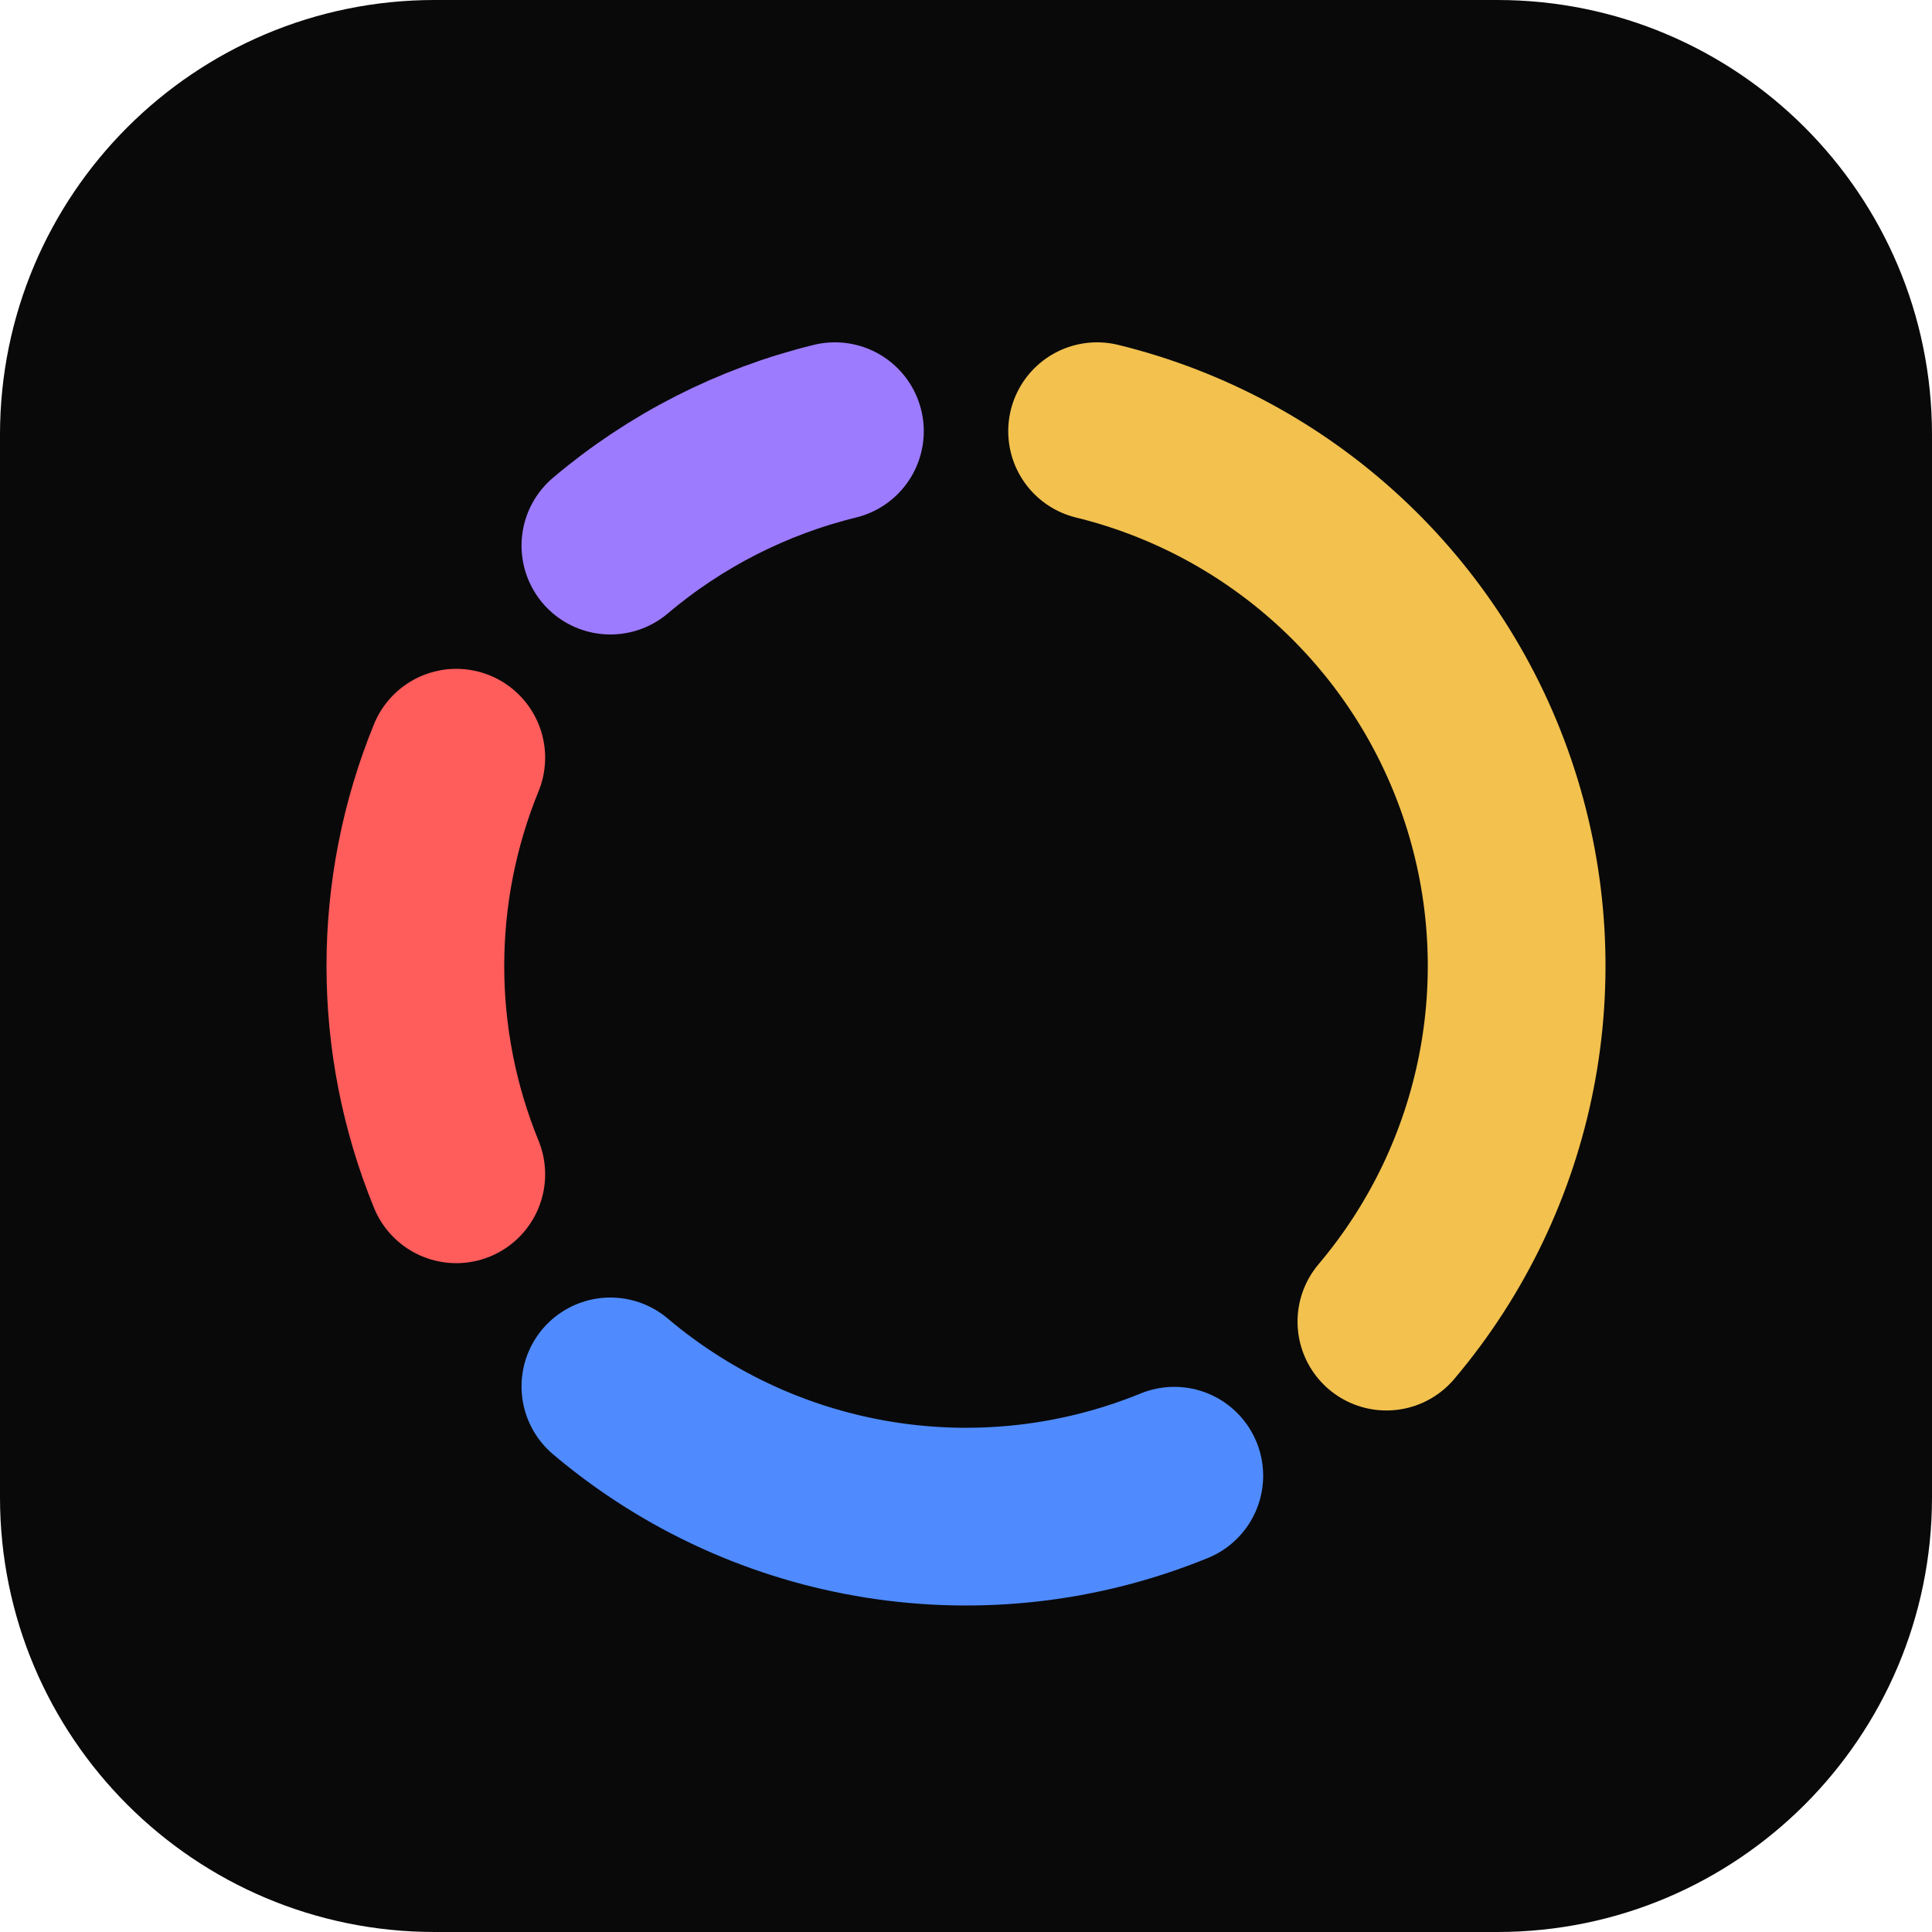
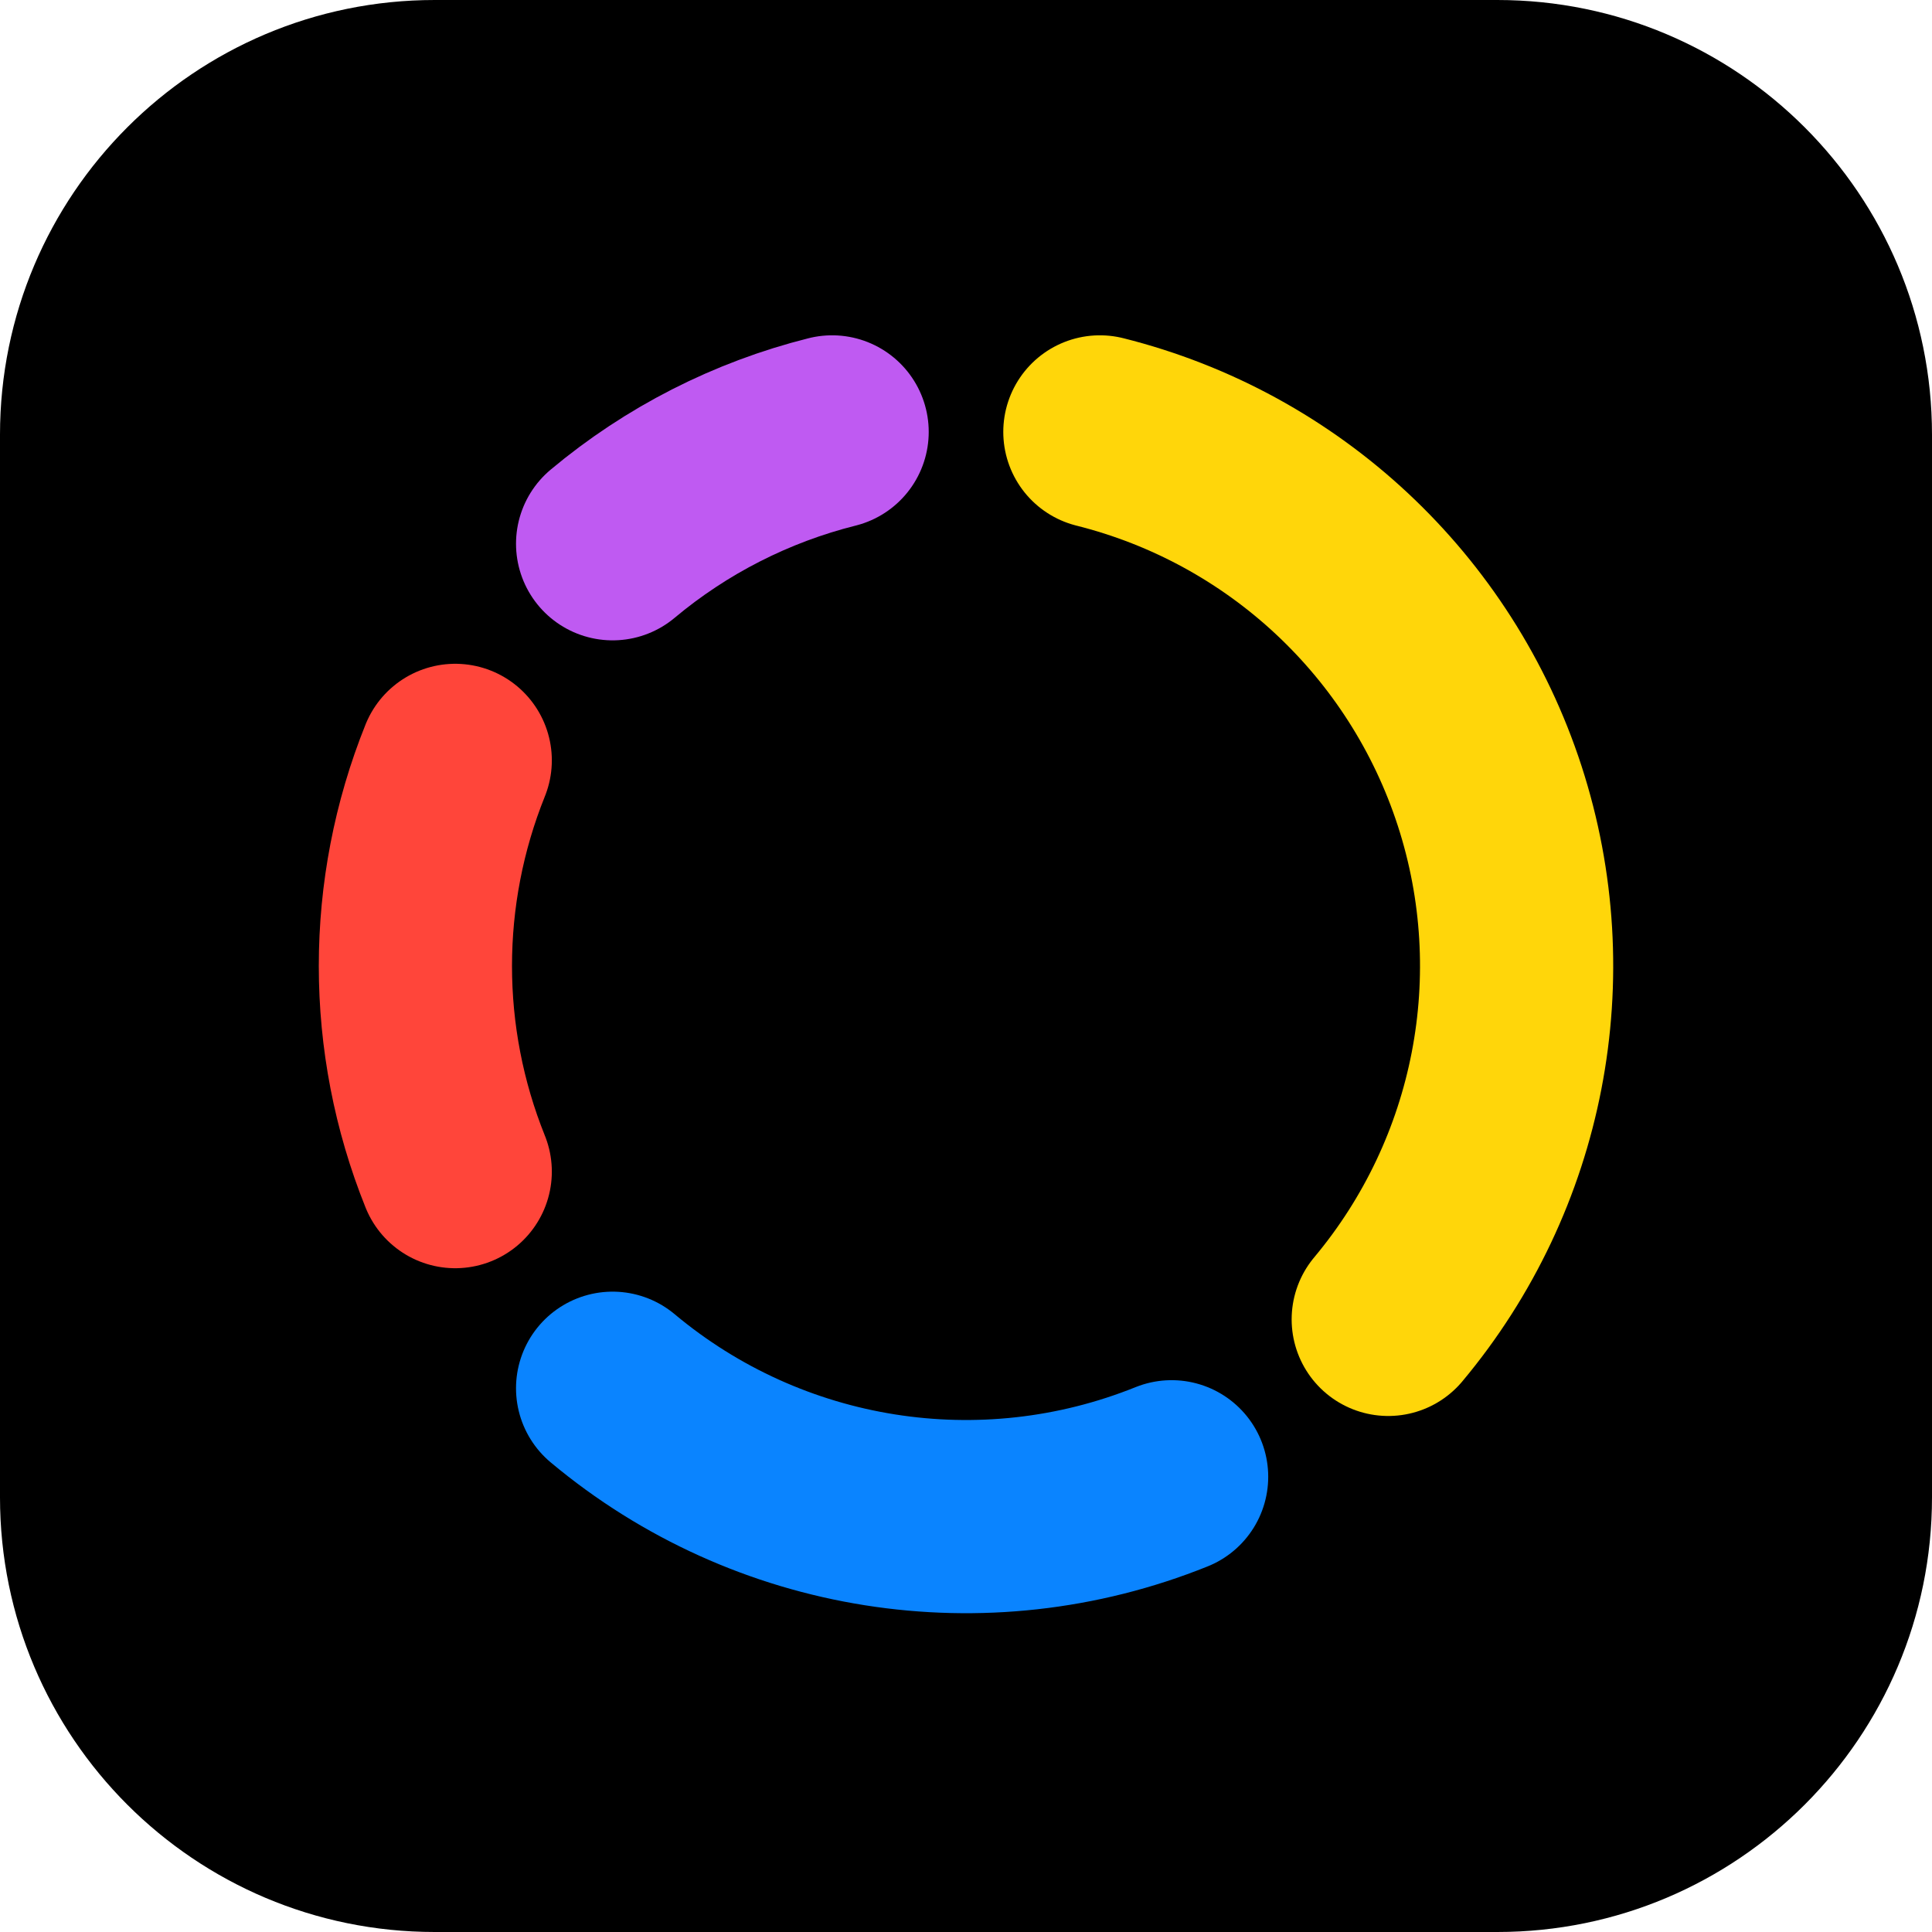
<svg xmlns="http://www.w3.org/2000/svg" viewBox="0 0 512 512" width="512" height="512">
-   <rect width="512" height="512" rx="115.2" fill="#090909" />
-   <g fill="none" stroke-width="47.10" stroke-linecap="round">
-     <path d="M290.74 114.27A145.92 145.92 0 0 1 367.41 350.24" stroke="#F2C14E" />
-     <path d="M311.20 391.08A145.92 145.92 0 0 1 161.76 367.41" stroke="#4F8BFF" />
-     <path d="M120.92 311.20A145.92 145.92 0 0 1 120.92 200.80" stroke="#FF5C5C" />
-     <path d="M161.76 144.59A145.92 145.92 0 0 1 221.26 114.27" stroke="#9D7BFF" />
+   <rect width="512" height="512" rx="115.2" fill="#000000" />
+   <g fill="none" stroke-width="51.20" stroke-linecap="round">
+     <path d="M291.48 114.46A145.92 145.92 0 0 1 367.90 349.65" stroke="#FFD60A" />
+     <path d="M310.49 391.36A145.92 145.92 0 0 1 162.35 367.90" stroke="#0A84FF" />
+     <path d="M120.64 310.49A145.92 145.92 0 0 1 120.64 201.51" stroke="#FF453A" />
+     <path d="M162.35 144.10A145.92 145.92 0 0 1 220.52 114.46" stroke="#BF5AF2" />
  </g>
</svg>
